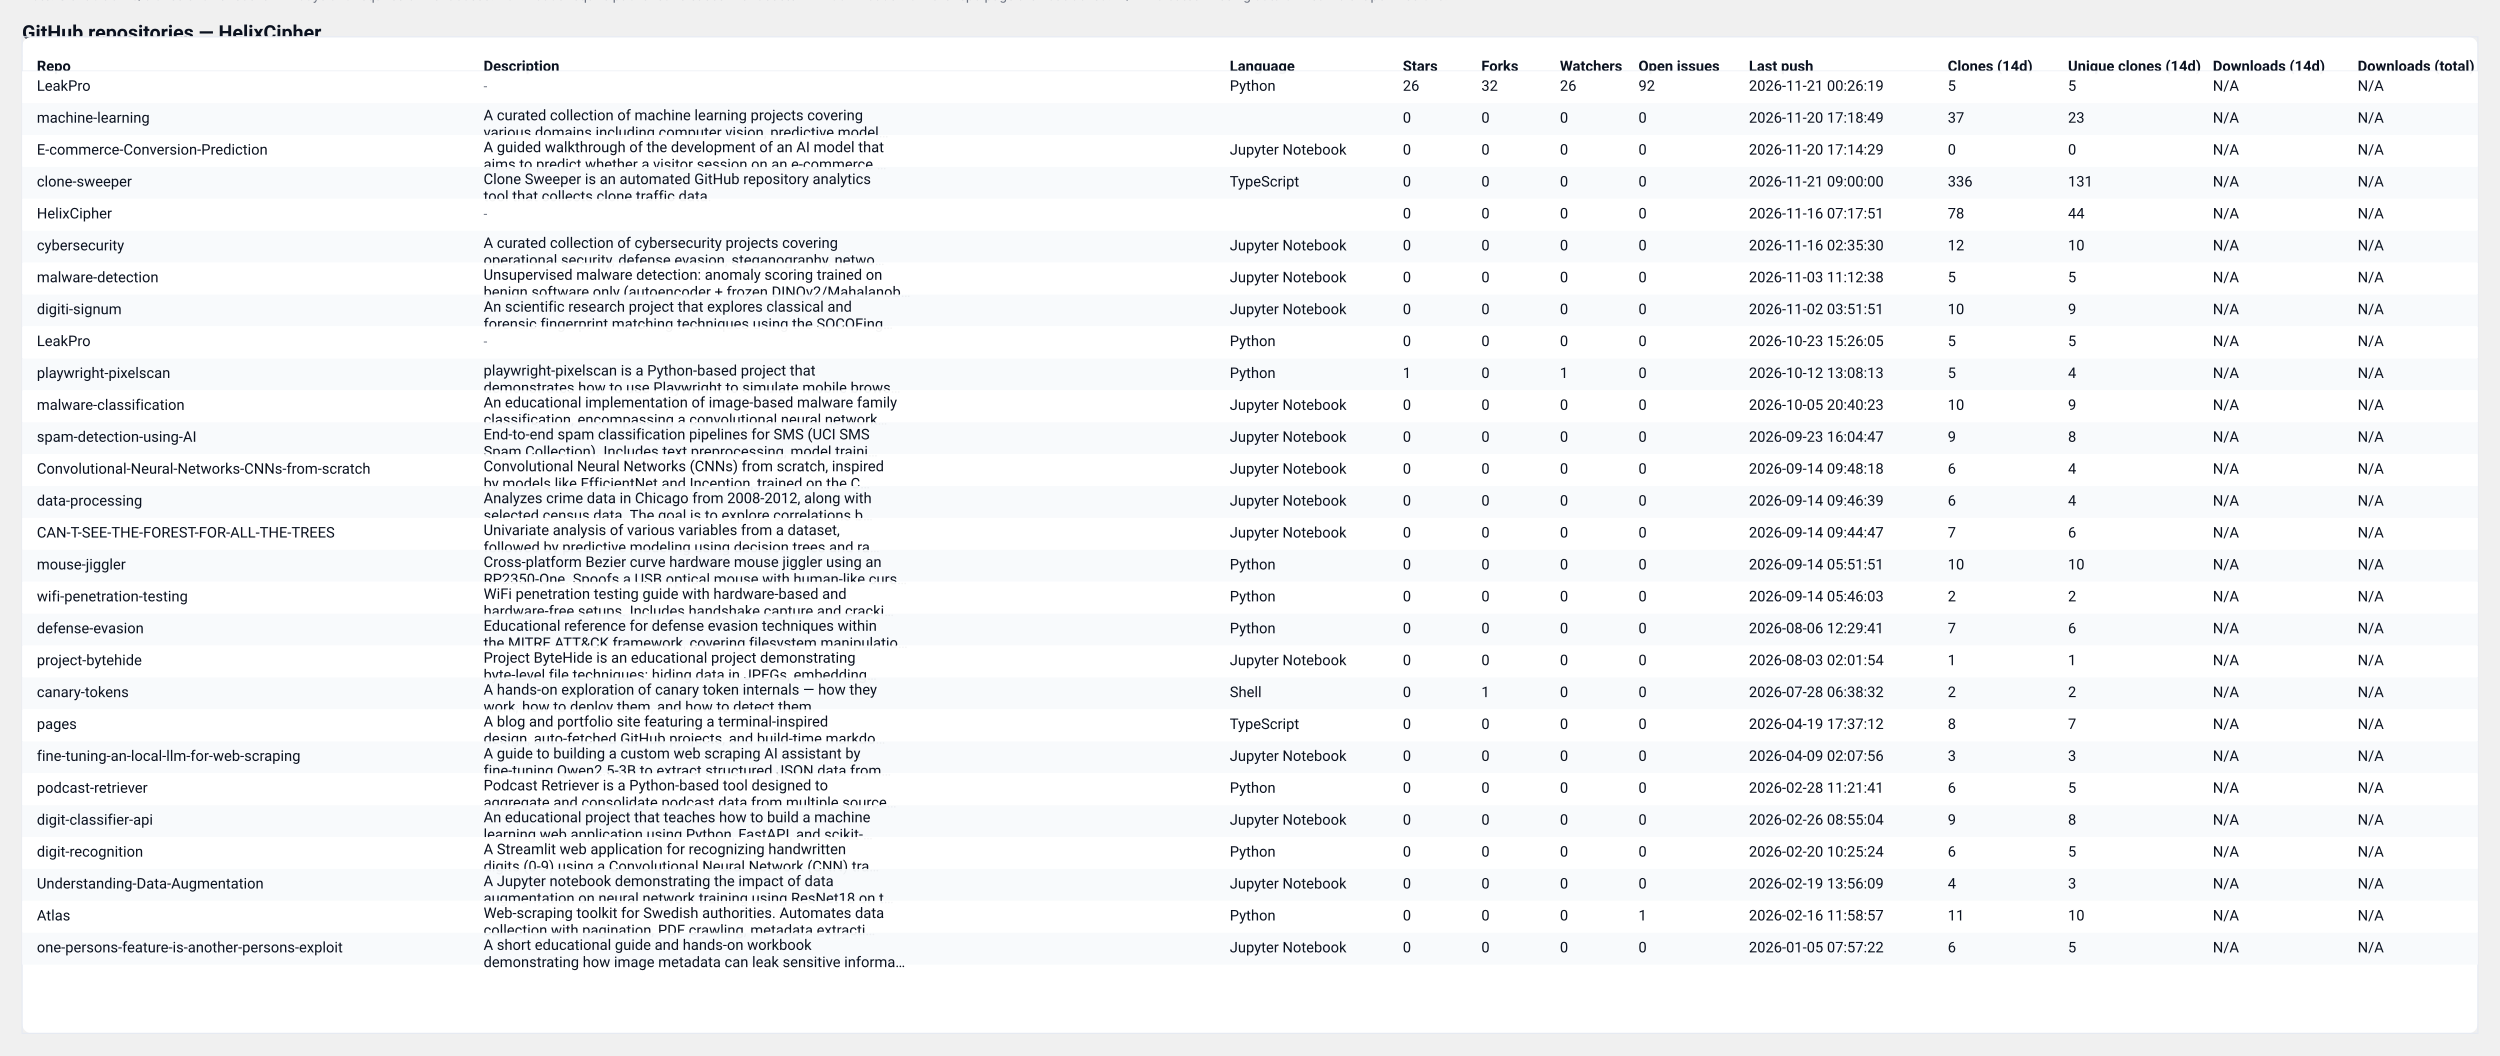
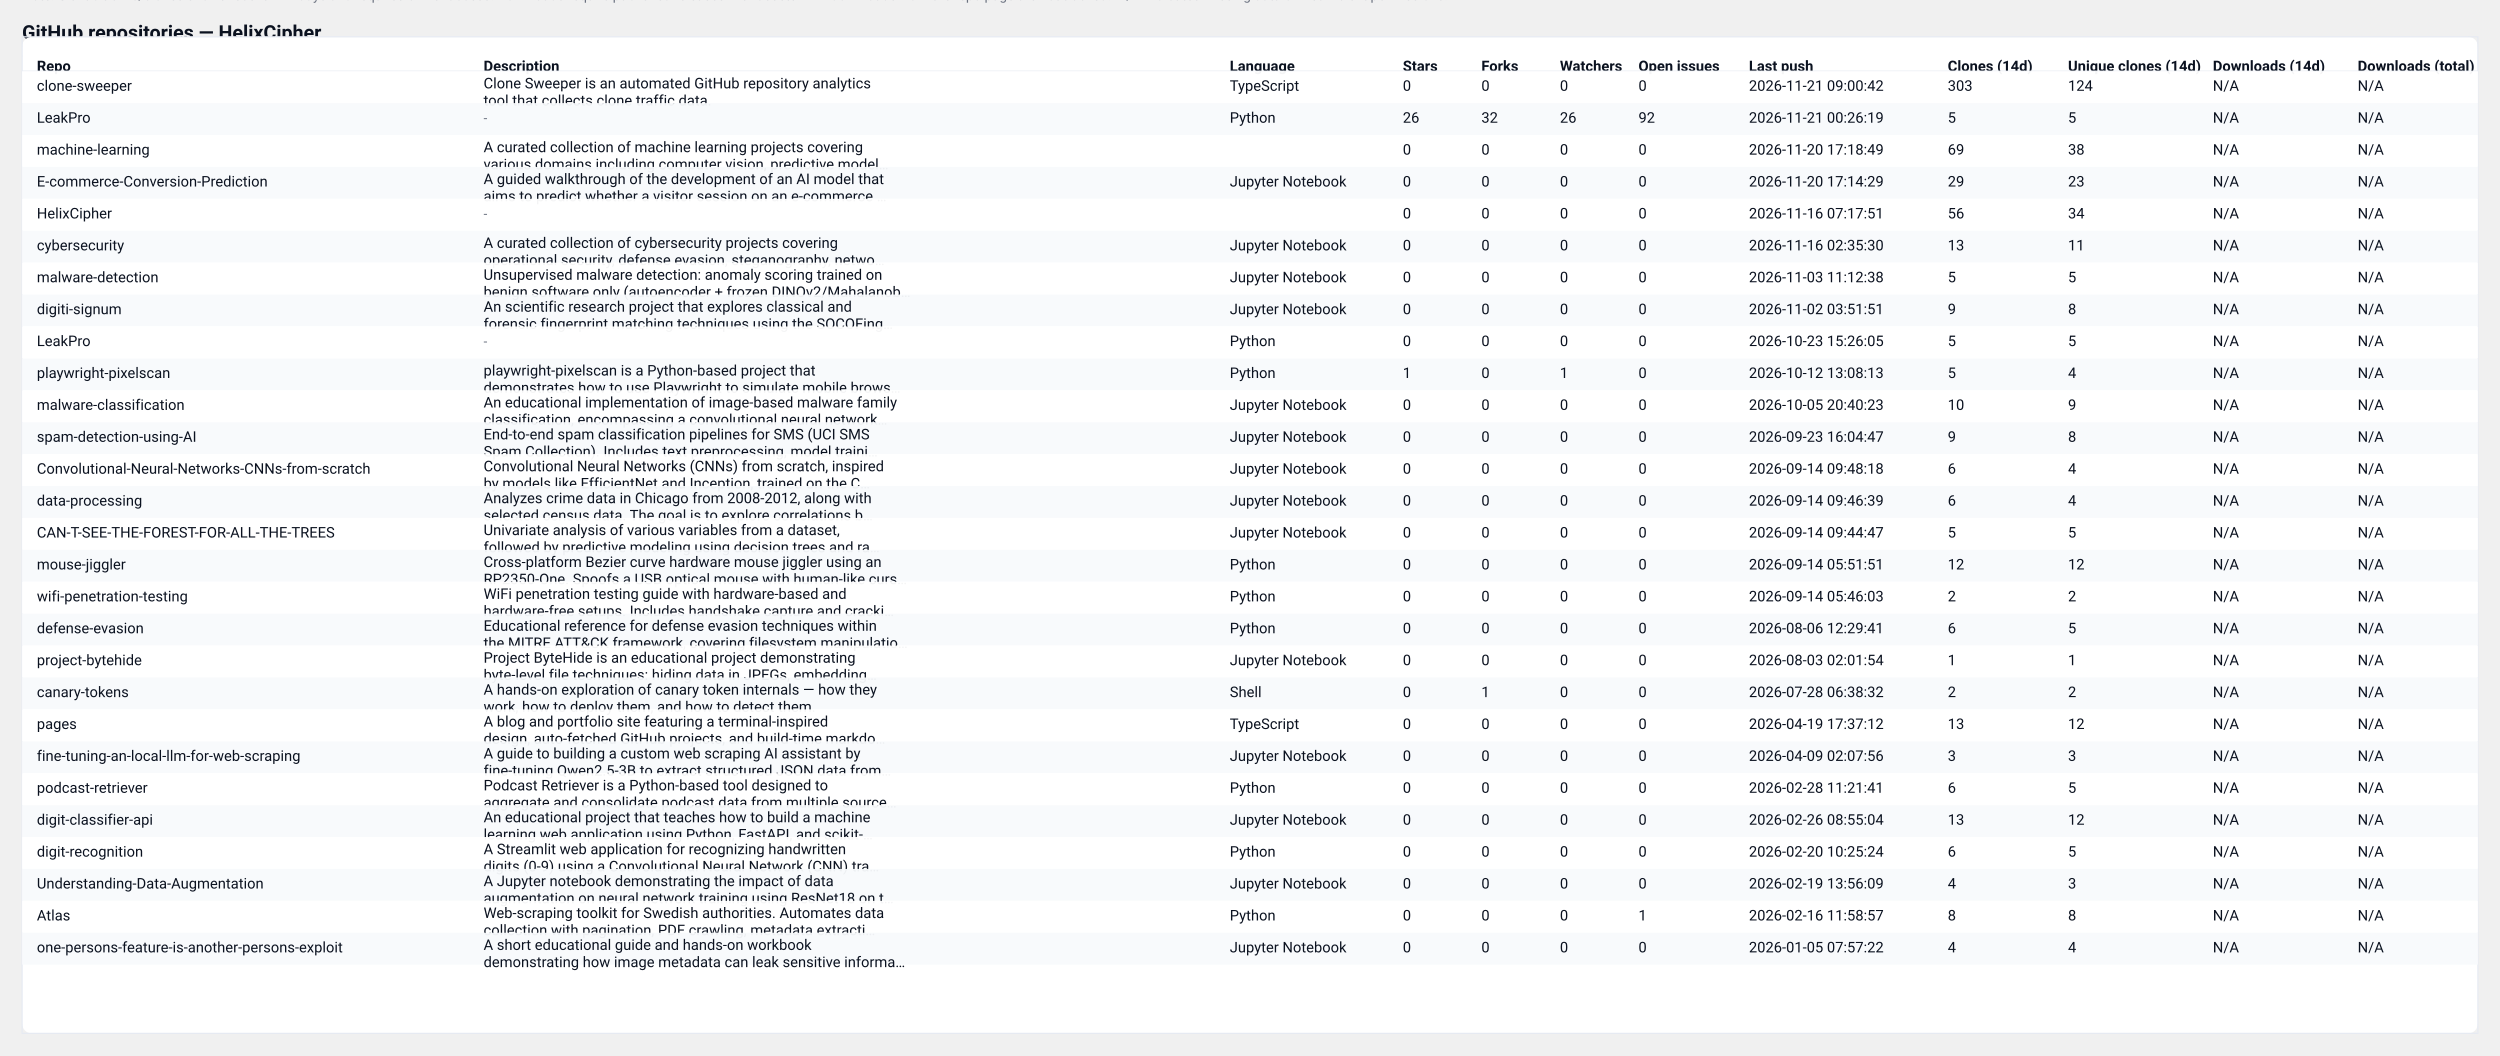
<svg xmlns="http://www.w3.org/2000/svg" width="2037" height="860" viewBox="0 0 2037 860" role="img" aria-label="GitHub repository clones table">
  <style>
  .card { font-family: "Segoe UI", Roboto, "Helvetica Neue", Arial, sans-serif; }
  .title { font-weight:700; font-size:16px; fill: #0b1220; }
  .meta  { font-size:12px; fill:#374151; opacity:0.9; }
  .th    { font-size:12px; font-weight:700; fill:#0b1220; }
  .td    { font-size:12px; fill:#0b1220; }
  .muted { font-size:11px; fill:#6b7280; }
  .row-even { fill: #ffffff; }
  .row-odd  { fill: #f8fafc; }
  .table-border { stroke: #e6eaf2; stroke-width: 1; fill: none; }
  @media (prefers-color-scheme: dark) {
    .title, .meta, .th, .td, .muted { fill: #ffffff; }
    .row-even { fill: #0b1220; }
    .row-odd  { fill: #071026; }
    .table-border { stroke: #0f172a; }
  }
</style>
  <text x="18" y="32" class="title card">GitHub repositories — HelixCipher</text>
-   <text x="18" y="50" class="meta card">Generated: 2026-11-21T09:00:39.684106Z · Mode: Public repos only · Repos: 28 · Clones: 606 · Downloads: 0</text>
+   <text x="18" y="50" class="meta card">Generated: 2026-11-22T09:07:43.524139Z · Mode: Public repos only · Repos: 28 · Clones: 615 · Downloads: 0</text>
  <rect x="18" y="30" width="2001" height="812" rx="8" class="row-even" />
  <rect x="18" y="30" width="2001" height="812" class="table-border" />
  <text x="30" y="58" class="th card">Repo</text>
  <text x="394" y="58" class="th card">Description</text>
  <text x="1002" y="58" class="th card">Language</text>
  <text x="1143" y="58" class="th card">Stars</text>
  <text x="1207" y="58" class="th card">Forks</text>
  <text x="1271" y="58" class="th card">Watchers</text>
  <text x="1335" y="58" class="th card">Open issues</text>
  <text x="1425" y="58" class="th card">Last push</text>
  <text x="1587" y="58" class="th card">Clones (14d)</text>
  <text x="1685" y="58" class="th card">Unique clones (14d)</text>
  <text x="1803" y="58" class="th card">Downloads (14d)</text>
  <text x="1921" y="58" class="th card">Downloads (total)</text>
  <line x1="18" y1="58" x2="2019" y2="58" stroke="#e6eaf2" />
  <rect x="18" y="58" width="2001" height="26" class="row-even" opacity="0.95" />
-   <text x="30" y="74" class="td card">LeakPro</text>
-   <text x="394" y="74" class="muted card">-</text>
-   <text x="1002" y="74" class="td card">Python</text>
-   <text x="1143" y="74" class="td card">26</text>
-   <text x="1207" y="74" class="td card">32</text>
-   <text x="1271" y="74" class="td card">26</text>
-   <text x="1335" y="74" class="td card">92</text>
-   <text x="1425" y="74" class="td card">2026-11-21 00:26:19</text>
-   <text x="1587" y="74" class="td card">5</text>
-   <text x="1685" y="74" class="td card">5</text>
+   <text x="30" y="74" class="td card">clone-sweeper</text>
+   <text x="394" y="72" class="td card">Clone Sweeper is an automated GitHub repository analytics</text>
+   <text x="394" y="86" class="td card">tool that collects clone traffic data.</text>
+   <text x="1002" y="74" class="td card">TypeScript</text>
+   <text x="1143" y="74" class="td card">0</text>
+   <text x="1207" y="74" class="td card">0</text>
+   <text x="1271" y="74" class="td card">0</text>
+   <text x="1335" y="74" class="td card">0</text>
+   <text x="1425" y="74" class="td card">2026-11-21 09:00:42</text>
+   <text x="1587" y="74" class="td card">303</text>
+   <text x="1685" y="74" class="td card">124</text>
  <text x="1803" y="74" class="td card">N/A</text>
  <text x="1921" y="74" class="td card">N/A</text>
  <rect x="18" y="84" width="2001" height="26" class="row-odd" opacity="0.95" />
-   <text x="30" y="100" class="td card">machine-learning</text>
-   <text x="394" y="98" class="td card">A curated collection of machine learning projects covering</text>
-   <text x="394" y="112" class="td card">various domains including computer vision, predictive model…</text>
-   <text x="1002" y="100" class="td card" />
-   <text x="1143" y="100" class="td card">0</text>
-   <text x="1207" y="100" class="td card">0</text>
-   <text x="1271" y="100" class="td card">0</text>
-   <text x="1335" y="100" class="td card">0</text>
-   <text x="1425" y="100" class="td card">2026-11-20 17:18:49</text>
-   <text x="1587" y="100" class="td card">37</text>
-   <text x="1685" y="100" class="td card">23</text>
+   <text x="30" y="100" class="td card">LeakPro</text>
+   <text x="394" y="100" class="muted card">-</text>
+   <text x="1002" y="100" class="td card">Python</text>
+   <text x="1143" y="100" class="td card">26</text>
+   <text x="1207" y="100" class="td card">32</text>
+   <text x="1271" y="100" class="td card">26</text>
+   <text x="1335" y="100" class="td card">92</text>
+   <text x="1425" y="100" class="td card">2026-11-21 00:26:19</text>
+   <text x="1587" y="100" class="td card">5</text>
+   <text x="1685" y="100" class="td card">5</text>
  <text x="1803" y="100" class="td card">N/A</text>
  <text x="1921" y="100" class="td card">N/A</text>
  <rect x="18" y="110" width="2001" height="26" class="row-even" opacity="0.95" />
-   <text x="30" y="126" class="td card">E-commerce-Conversion-Prediction</text>
-   <text x="394" y="124" class="td card">A guided walkthrough of the development of an AI model that</text>
-   <text x="394" y="138" class="td card">aims to predict whether a visitor session on an e-commerce …</text>
-   <text x="1002" y="126" class="td card">Jupyter Notebook</text>
+   <text x="30" y="126" class="td card">machine-learning</text>
+   <text x="394" y="124" class="td card">A curated collection of machine learning projects covering</text>
+   <text x="394" y="138" class="td card">various domains including computer vision, predictive model…</text>
+   <text x="1002" y="126" class="td card" />
  <text x="1143" y="126" class="td card">0</text>
  <text x="1207" y="126" class="td card">0</text>
  <text x="1271" y="126" class="td card">0</text>
  <text x="1335" y="126" class="td card">0</text>
-   <text x="1425" y="126" class="td card">2026-11-20 17:14:29</text>
-   <text x="1587" y="126" class="td card">0</text>
-   <text x="1685" y="126" class="td card">0</text>
+   <text x="1425" y="126" class="td card">2026-11-20 17:18:49</text>
+   <text x="1587" y="126" class="td card">69</text>
+   <text x="1685" y="126" class="td card">38</text>
  <text x="1803" y="126" class="td card">N/A</text>
  <text x="1921" y="126" class="td card">N/A</text>
  <rect x="18" y="136" width="2001" height="26" class="row-odd" opacity="0.95" />
-   <text x="30" y="152" class="td card">clone-sweeper</text>
-   <text x="394" y="150" class="td card">Clone Sweeper is an automated GitHub repository analytics</text>
-   <text x="394" y="164" class="td card">tool that collects clone traffic data.</text>
-   <text x="1002" y="152" class="td card">TypeScript</text>
+   <text x="30" y="152" class="td card">E-commerce-Conversion-Prediction</text>
+   <text x="394" y="150" class="td card">A guided walkthrough of the development of an AI model that</text>
+   <text x="394" y="164" class="td card">aims to predict whether a visitor session on an e-commerce …</text>
+   <text x="1002" y="152" class="td card">Jupyter Notebook</text>
  <text x="1143" y="152" class="td card">0</text>
  <text x="1207" y="152" class="td card">0</text>
  <text x="1271" y="152" class="td card">0</text>
  <text x="1335" y="152" class="td card">0</text>
-   <text x="1425" y="152" class="td card">2026-11-21 09:00:00</text>
-   <text x="1587" y="152" class="td card">336</text>
-   <text x="1685" y="152" class="td card">131</text>
+   <text x="1425" y="152" class="td card">2026-11-20 17:14:29</text>
+   <text x="1587" y="152" class="td card">29</text>
+   <text x="1685" y="152" class="td card">23</text>
  <text x="1803" y="152" class="td card">N/A</text>
  <text x="1921" y="152" class="td card">N/A</text>
  <rect x="18" y="162" width="2001" height="26" class="row-even" opacity="0.95" />
  <text x="30" y="178" class="td card">HelixCipher</text>
  <text x="394" y="178" class="muted card">-</text>
  <text x="1002" y="178" class="td card" />
  <text x="1143" y="178" class="td card">0</text>
  <text x="1207" y="178" class="td card">0</text>
  <text x="1271" y="178" class="td card">0</text>
  <text x="1335" y="178" class="td card">0</text>
  <text x="1425" y="178" class="td card">2026-11-16 07:17:51</text>
-   <text x="1587" y="178" class="td card">78</text>
-   <text x="1685" y="178" class="td card">44</text>
+   <text x="1587" y="178" class="td card">56</text>
+   <text x="1685" y="178" class="td card">34</text>
  <text x="1803" y="178" class="td card">N/A</text>
  <text x="1921" y="178" class="td card">N/A</text>
  <rect x="18" y="188" width="2001" height="26" class="row-odd" opacity="0.95" />
  <text x="30" y="204" class="td card">cybersecurity</text>
  <text x="394" y="202" class="td card">A curated collection of cybersecurity projects covering</text>
  <text x="394" y="216" class="td card">operational security, defense evasion, steganography, netwo…</text>
  <text x="1002" y="204" class="td card">Jupyter Notebook</text>
  <text x="1143" y="204" class="td card">0</text>
  <text x="1207" y="204" class="td card">0</text>
  <text x="1271" y="204" class="td card">0</text>
  <text x="1335" y="204" class="td card">0</text>
  <text x="1425" y="204" class="td card">2026-11-16 02:35:30</text>
-   <text x="1587" y="204" class="td card">12</text>
-   <text x="1685" y="204" class="td card">10</text>
+   <text x="1587" y="204" class="td card">13</text>
+   <text x="1685" y="204" class="td card">11</text>
  <text x="1803" y="204" class="td card">N/A</text>
  <text x="1921" y="204" class="td card">N/A</text>
  <rect x="18" y="214" width="2001" height="26" class="row-even" opacity="0.95" />
  <text x="30" y="230" class="td card">malware-detection</text>
  <text x="394" y="228" class="td card">Unsupervised malware detection: anomaly scoring trained on</text>
  <text x="394" y="242" class="td card">benign software only (autoencoder + frozen DINOv2/Mahalanob…</text>
  <text x="1002" y="230" class="td card">Jupyter Notebook</text>
  <text x="1143" y="230" class="td card">0</text>
  <text x="1207" y="230" class="td card">0</text>
  <text x="1271" y="230" class="td card">0</text>
  <text x="1335" y="230" class="td card">0</text>
  <text x="1425" y="230" class="td card">2026-11-03 11:12:38</text>
  <text x="1587" y="230" class="td card">5</text>
  <text x="1685" y="230" class="td card">5</text>
  <text x="1803" y="230" class="td card">N/A</text>
  <text x="1921" y="230" class="td card">N/A</text>
  <rect x="18" y="240" width="2001" height="26" class="row-odd" opacity="0.95" />
  <text x="30" y="256" class="td card">digiti-signum</text>
  <text x="394" y="254" class="td card">An scientific research project that explores classical and</text>
  <text x="394" y="268" class="td card">forensic fingerprint matching techniques using the SOCOFing…</text>
  <text x="1002" y="256" class="td card">Jupyter Notebook</text>
  <text x="1143" y="256" class="td card">0</text>
  <text x="1207" y="256" class="td card">0</text>
  <text x="1271" y="256" class="td card">0</text>
  <text x="1335" y="256" class="td card">0</text>
  <text x="1425" y="256" class="td card">2026-11-02 03:51:51</text>
-   <text x="1587" y="256" class="td card">10</text>
-   <text x="1685" y="256" class="td card">9</text>
+   <text x="1587" y="256" class="td card">9</text>
+   <text x="1685" y="256" class="td card">8</text>
  <text x="1803" y="256" class="td card">N/A</text>
  <text x="1921" y="256" class="td card">N/A</text>
  <rect x="18" y="266" width="2001" height="26" class="row-even" opacity="0.95" />
  <text x="30" y="282" class="td card">LeakPro</text>
  <text x="394" y="282" class="muted card">-</text>
  <text x="1002" y="282" class="td card">Python</text>
  <text x="1143" y="282" class="td card">0</text>
  <text x="1207" y="282" class="td card">0</text>
  <text x="1271" y="282" class="td card">0</text>
  <text x="1335" y="282" class="td card">0</text>
  <text x="1425" y="282" class="td card">2026-10-23 15:26:05</text>
  <text x="1587" y="282" class="td card">5</text>
  <text x="1685" y="282" class="td card">5</text>
  <text x="1803" y="282" class="td card">N/A</text>
  <text x="1921" y="282" class="td card">N/A</text>
  <rect x="18" y="292" width="2001" height="26" class="row-odd" opacity="0.95" />
  <text x="30" y="308" class="td card">playwright-pixelscan</text>
  <text x="394" y="306" class="td card">playwright-pixelscan is a Python-based project that</text>
  <text x="394" y="320" class="td card">demonstrates how to use Playwright to simulate mobile brows…</text>
  <text x="1002" y="308" class="td card">Python</text>
  <text x="1143" y="308" class="td card">1</text>
  <text x="1207" y="308" class="td card">0</text>
  <text x="1271" y="308" class="td card">1</text>
  <text x="1335" y="308" class="td card">0</text>
  <text x="1425" y="308" class="td card">2026-10-12 13:08:13</text>
  <text x="1587" y="308" class="td card">5</text>
  <text x="1685" y="308" class="td card">4</text>
  <text x="1803" y="308" class="td card">N/A</text>
  <text x="1921" y="308" class="td card">N/A</text>
  <rect x="18" y="318" width="2001" height="26" class="row-even" opacity="0.95" />
  <text x="30" y="334" class="td card">malware-classification</text>
  <text x="394" y="332" class="td card">An educational implementation of image-based malware family</text>
  <text x="394" y="346" class="td card">classification, encompassing a convolutional neural network…</text>
  <text x="1002" y="334" class="td card">Jupyter Notebook</text>
  <text x="1143" y="334" class="td card">0</text>
  <text x="1207" y="334" class="td card">0</text>
  <text x="1271" y="334" class="td card">0</text>
  <text x="1335" y="334" class="td card">0</text>
  <text x="1425" y="334" class="td card">2026-10-05 20:40:23</text>
  <text x="1587" y="334" class="td card">10</text>
  <text x="1685" y="334" class="td card">9</text>
  <text x="1803" y="334" class="td card">N/A</text>
  <text x="1921" y="334" class="td card">N/A</text>
  <rect x="18" y="344" width="2001" height="26" class="row-odd" opacity="0.95" />
  <text x="30" y="360" class="td card">spam-detection-using-AI</text>
  <text x="394" y="358" class="td card">End-to-end spam classification pipelines for SMS (UCI SMS</text>
  <text x="394" y="372" class="td card">Spam Collection). Includes text preprocessing, model traini…</text>
  <text x="1002" y="360" class="td card">Jupyter Notebook</text>
  <text x="1143" y="360" class="td card">0</text>
  <text x="1207" y="360" class="td card">0</text>
  <text x="1271" y="360" class="td card">0</text>
  <text x="1335" y="360" class="td card">0</text>
  <text x="1425" y="360" class="td card">2026-09-23 16:04:47</text>
  <text x="1587" y="360" class="td card">9</text>
  <text x="1685" y="360" class="td card">8</text>
  <text x="1803" y="360" class="td card">N/A</text>
  <text x="1921" y="360" class="td card">N/A</text>
  <rect x="18" y="370" width="2001" height="26" class="row-even" opacity="0.95" />
  <text x="30" y="386" class="td card">Convolutional-Neural-Networks-CNNs-from-scratch</text>
  <text x="394" y="384" class="td card">Convolutional Neural Networks (CNNs) from scratch, inspired</text>
  <text x="394" y="398" class="td card">by models like EfficientNet and Inception, trained on the C…</text>
  <text x="1002" y="386" class="td card">Jupyter Notebook</text>
  <text x="1143" y="386" class="td card">0</text>
  <text x="1207" y="386" class="td card">0</text>
  <text x="1271" y="386" class="td card">0</text>
  <text x="1335" y="386" class="td card">0</text>
  <text x="1425" y="386" class="td card">2026-09-14 09:48:18</text>
  <text x="1587" y="386" class="td card">6</text>
  <text x="1685" y="386" class="td card">4</text>
  <text x="1803" y="386" class="td card">N/A</text>
  <text x="1921" y="386" class="td card">N/A</text>
  <rect x="18" y="396" width="2001" height="26" class="row-odd" opacity="0.95" />
  <text x="30" y="412" class="td card">data-processing</text>
  <text x="394" y="410" class="td card">Analyzes crime data in Chicago from 2008-2012, along with</text>
  <text x="394" y="424" class="td card">selected census data. The goal is to explore correlations b…</text>
  <text x="1002" y="412" class="td card">Jupyter Notebook</text>
  <text x="1143" y="412" class="td card">0</text>
  <text x="1207" y="412" class="td card">0</text>
  <text x="1271" y="412" class="td card">0</text>
  <text x="1335" y="412" class="td card">0</text>
  <text x="1425" y="412" class="td card">2026-09-14 09:46:39</text>
  <text x="1587" y="412" class="td card">6</text>
  <text x="1685" y="412" class="td card">4</text>
  <text x="1803" y="412" class="td card">N/A</text>
  <text x="1921" y="412" class="td card">N/A</text>
  <rect x="18" y="422" width="2001" height="26" class="row-even" opacity="0.95" />
  <text x="30" y="438" class="td card">CAN-T-SEE-THE-FOREST-FOR-ALL-THE-TREES</text>
  <text x="394" y="436" class="td card">Univariate analysis of various variables from a dataset,</text>
  <text x="394" y="450" class="td card">followed by predictive modeling using decision trees and ra…</text>
  <text x="1002" y="438" class="td card">Jupyter Notebook</text>
  <text x="1143" y="438" class="td card">0</text>
  <text x="1207" y="438" class="td card">0</text>
  <text x="1271" y="438" class="td card">0</text>
  <text x="1335" y="438" class="td card">0</text>
  <text x="1425" y="438" class="td card">2026-09-14 09:44:47</text>
-   <text x="1587" y="438" class="td card">7</text>
-   <text x="1685" y="438" class="td card">6</text>
+   <text x="1587" y="438" class="td card">5</text>
+   <text x="1685" y="438" class="td card">5</text>
  <text x="1803" y="438" class="td card">N/A</text>
  <text x="1921" y="438" class="td card">N/A</text>
  <rect x="18" y="448" width="2001" height="26" class="row-odd" opacity="0.95" />
  <text x="30" y="464" class="td card">mouse-jiggler</text>
  <text x="394" y="462" class="td card">Cross-platform Bezier curve hardware mouse jiggler using an</text>
  <text x="394" y="476" class="td card">RP2350-One. Spoofs a USB optical mouse with human-like curs…</text>
  <text x="1002" y="464" class="td card">Python</text>
  <text x="1143" y="464" class="td card">0</text>
  <text x="1207" y="464" class="td card">0</text>
  <text x="1271" y="464" class="td card">0</text>
  <text x="1335" y="464" class="td card">0</text>
  <text x="1425" y="464" class="td card">2026-09-14 05:51:51</text>
-   <text x="1587" y="464" class="td card">10</text>
-   <text x="1685" y="464" class="td card">10</text>
+   <text x="1587" y="464" class="td card">12</text>
+   <text x="1685" y="464" class="td card">12</text>
  <text x="1803" y="464" class="td card">N/A</text>
  <text x="1921" y="464" class="td card">N/A</text>
  <rect x="18" y="474" width="2001" height="26" class="row-even" opacity="0.95" />
  <text x="30" y="490" class="td card">wifi-penetration-testing</text>
  <text x="394" y="488" class="td card">WiFi penetration testing guide with hardware-based and</text>
  <text x="394" y="502" class="td card">hardware-free setups. Includes handshake capture and cracki…</text>
  <text x="1002" y="490" class="td card">Python</text>
  <text x="1143" y="490" class="td card">0</text>
  <text x="1207" y="490" class="td card">0</text>
  <text x="1271" y="490" class="td card">0</text>
  <text x="1335" y="490" class="td card">0</text>
  <text x="1425" y="490" class="td card">2026-09-14 05:46:03</text>
  <text x="1587" y="490" class="td card">2</text>
  <text x="1685" y="490" class="td card">2</text>
  <text x="1803" y="490" class="td card">N/A</text>
  <text x="1921" y="490" class="td card">N/A</text>
  <rect x="18" y="500" width="2001" height="26" class="row-odd" opacity="0.95" />
  <text x="30" y="516" class="td card">defense-evasion</text>
  <text x="394" y="514" class="td card">Educational reference for defense evasion techniques within</text>
  <text x="394" y="528" class="td card">the MITRE ATT&amp;CK framework, covering filesystem manipulatio…</text>
  <text x="1002" y="516" class="td card">Python</text>
  <text x="1143" y="516" class="td card">0</text>
  <text x="1207" y="516" class="td card">0</text>
  <text x="1271" y="516" class="td card">0</text>
  <text x="1335" y="516" class="td card">0</text>
  <text x="1425" y="516" class="td card">2026-08-06 12:29:41</text>
-   <text x="1587" y="516" class="td card">7</text>
-   <text x="1685" y="516" class="td card">6</text>
+   <text x="1587" y="516" class="td card">6</text>
+   <text x="1685" y="516" class="td card">5</text>
  <text x="1803" y="516" class="td card">N/A</text>
  <text x="1921" y="516" class="td card">N/A</text>
  <rect x="18" y="526" width="2001" height="26" class="row-even" opacity="0.95" />
  <text x="30" y="542" class="td card">project-bytehide</text>
  <text x="394" y="540" class="td card">Project ByteHide is an educational project demonstrating</text>
  <text x="394" y="554" class="td card">byte-level file techniques: hiding data in JPEGs, embedding…</text>
  <text x="1002" y="542" class="td card">Jupyter Notebook</text>
  <text x="1143" y="542" class="td card">0</text>
  <text x="1207" y="542" class="td card">0</text>
  <text x="1271" y="542" class="td card">0</text>
  <text x="1335" y="542" class="td card">0</text>
  <text x="1425" y="542" class="td card">2026-08-03 02:01:54</text>
  <text x="1587" y="542" class="td card">1</text>
  <text x="1685" y="542" class="td card">1</text>
  <text x="1803" y="542" class="td card">N/A</text>
  <text x="1921" y="542" class="td card">N/A</text>
  <rect x="18" y="552" width="2001" height="26" class="row-odd" opacity="0.95" />
  <text x="30" y="568" class="td card">canary-tokens</text>
  <text x="394" y="566" class="td card">A hands-on exploration of canary token internals — how they</text>
  <text x="394" y="580" class="td card">work, how to deploy them, and how to detect them.</text>
  <text x="1002" y="568" class="td card">Shell</text>
  <text x="1143" y="568" class="td card">0</text>
  <text x="1207" y="568" class="td card">1</text>
  <text x="1271" y="568" class="td card">0</text>
  <text x="1335" y="568" class="td card">0</text>
  <text x="1425" y="568" class="td card">2026-07-28 06:38:32</text>
  <text x="1587" y="568" class="td card">2</text>
  <text x="1685" y="568" class="td card">2</text>
  <text x="1803" y="568" class="td card">N/A</text>
  <text x="1921" y="568" class="td card">N/A</text>
  <rect x="18" y="578" width="2001" height="26" class="row-even" opacity="0.95" />
  <text x="30" y="594" class="td card">pages</text>
  <text x="394" y="592" class="td card">A blog and portfolio site featuring a terminal-inspired</text>
  <text x="394" y="606" class="td card">design, auto-fetched GitHub projects, and build-time markdo…</text>
  <text x="1002" y="594" class="td card">TypeScript</text>
  <text x="1143" y="594" class="td card">0</text>
  <text x="1207" y="594" class="td card">0</text>
  <text x="1271" y="594" class="td card">0</text>
  <text x="1335" y="594" class="td card">0</text>
  <text x="1425" y="594" class="td card">2026-04-19 17:37:12</text>
-   <text x="1587" y="594" class="td card">8</text>
-   <text x="1685" y="594" class="td card">7</text>
+   <text x="1587" y="594" class="td card">13</text>
+   <text x="1685" y="594" class="td card">12</text>
  <text x="1803" y="594" class="td card">N/A</text>
  <text x="1921" y="594" class="td card">N/A</text>
  <rect x="18" y="604" width="2001" height="26" class="row-odd" opacity="0.95" />
  <text x="30" y="620" class="td card">fine-tuning-an-local-llm-for-web-scraping</text>
  <text x="394" y="618" class="td card">A guide to building a custom web scraping AI assistant by</text>
  <text x="394" y="632" class="td card">fine-tuning Qwen2.5-3B to extract structured JSON data from…</text>
  <text x="1002" y="620" class="td card">Jupyter Notebook</text>
  <text x="1143" y="620" class="td card">0</text>
  <text x="1207" y="620" class="td card">0</text>
  <text x="1271" y="620" class="td card">0</text>
  <text x="1335" y="620" class="td card">0</text>
  <text x="1425" y="620" class="td card">2026-04-09 02:07:56</text>
  <text x="1587" y="620" class="td card">3</text>
  <text x="1685" y="620" class="td card">3</text>
  <text x="1803" y="620" class="td card">N/A</text>
  <text x="1921" y="620" class="td card">N/A</text>
  <rect x="18" y="630" width="2001" height="26" class="row-even" opacity="0.95" />
  <text x="30" y="646" class="td card">podcast-retriever</text>
  <text x="394" y="644" class="td card">Podcast Retriever is a Python-based tool designed to</text>
  <text x="394" y="658" class="td card">aggregate and consolidate podcast data from multiple source…</text>
  <text x="1002" y="646" class="td card">Python</text>
  <text x="1143" y="646" class="td card">0</text>
  <text x="1207" y="646" class="td card">0</text>
  <text x="1271" y="646" class="td card">0</text>
  <text x="1335" y="646" class="td card">0</text>
  <text x="1425" y="646" class="td card">2026-02-28 11:21:41</text>
  <text x="1587" y="646" class="td card">6</text>
  <text x="1685" y="646" class="td card">5</text>
  <text x="1803" y="646" class="td card">N/A</text>
  <text x="1921" y="646" class="td card">N/A</text>
  <rect x="18" y="656" width="2001" height="26" class="row-odd" opacity="0.95" />
  <text x="30" y="672" class="td card">digit-classifier-api</text>
  <text x="394" y="670" class="td card">An educational project that teaches how to build a machine</text>
  <text x="394" y="684" class="td card">learning web application using Python, FastAPI, and scikit-…</text>
  <text x="1002" y="672" class="td card">Jupyter Notebook</text>
  <text x="1143" y="672" class="td card">0</text>
  <text x="1207" y="672" class="td card">0</text>
  <text x="1271" y="672" class="td card">0</text>
  <text x="1335" y="672" class="td card">0</text>
  <text x="1425" y="672" class="td card">2026-02-26 08:55:04</text>
-   <text x="1587" y="672" class="td card">9</text>
-   <text x="1685" y="672" class="td card">8</text>
+   <text x="1587" y="672" class="td card">13</text>
+   <text x="1685" y="672" class="td card">12</text>
  <text x="1803" y="672" class="td card">N/A</text>
  <text x="1921" y="672" class="td card">N/A</text>
  <rect x="18" y="682" width="2001" height="26" class="row-even" opacity="0.95" />
  <text x="30" y="698" class="td card">digit-recognition</text>
  <text x="394" y="696" class="td card">A Streamlit web application for recognizing handwritten</text>
  <text x="394" y="710" class="td card">digits (0-9) using a Convolutional Neural Network (CNN) tra…</text>
  <text x="1002" y="698" class="td card">Python</text>
  <text x="1143" y="698" class="td card">0</text>
  <text x="1207" y="698" class="td card">0</text>
  <text x="1271" y="698" class="td card">0</text>
  <text x="1335" y="698" class="td card">0</text>
  <text x="1425" y="698" class="td card">2026-02-20 10:25:24</text>
  <text x="1587" y="698" class="td card">6</text>
  <text x="1685" y="698" class="td card">5</text>
  <text x="1803" y="698" class="td card">N/A</text>
  <text x="1921" y="698" class="td card">N/A</text>
  <rect x="18" y="708" width="2001" height="26" class="row-odd" opacity="0.95" />
  <text x="30" y="724" class="td card">Understanding-Data-Augmentation</text>
  <text x="394" y="722" class="td card">A Jupyter notebook demonstrating the impact of data</text>
  <text x="394" y="736" class="td card">augmentation on neural network training using ResNet18 on t…</text>
  <text x="1002" y="724" class="td card">Jupyter Notebook</text>
  <text x="1143" y="724" class="td card">0</text>
  <text x="1207" y="724" class="td card">0</text>
  <text x="1271" y="724" class="td card">0</text>
  <text x="1335" y="724" class="td card">0</text>
  <text x="1425" y="724" class="td card">2026-02-19 13:56:09</text>
  <text x="1587" y="724" class="td card">4</text>
  <text x="1685" y="724" class="td card">3</text>
  <text x="1803" y="724" class="td card">N/A</text>
  <text x="1921" y="724" class="td card">N/A</text>
  <rect x="18" y="734" width="2001" height="26" class="row-even" opacity="0.95" />
  <text x="30" y="750" class="td card">Atlas</text>
  <text x="394" y="748" class="td card">Web-scraping toolkit for Swedish authorities. Automates data</text>
  <text x="394" y="762" class="td card">collection with pagination, PDF crawling, metadata extracti…</text>
  <text x="1002" y="750" class="td card">Python</text>
  <text x="1143" y="750" class="td card">0</text>
  <text x="1207" y="750" class="td card">0</text>
  <text x="1271" y="750" class="td card">0</text>
  <text x="1335" y="750" class="td card">1</text>
  <text x="1425" y="750" class="td card">2026-02-16 11:58:57</text>
-   <text x="1587" y="750" class="td card">11</text>
-   <text x="1685" y="750" class="td card">10</text>
+   <text x="1587" y="750" class="td card">8</text>
+   <text x="1685" y="750" class="td card">8</text>
  <text x="1803" y="750" class="td card">N/A</text>
  <text x="1921" y="750" class="td card">N/A</text>
  <rect x="18" y="760" width="2001" height="26" class="row-odd" opacity="0.95" />
  <text x="30" y="776" class="td card">one-persons-feature-is-another-persons-exploit</text>
  <text x="394" y="774" class="td card">A short educational guide and hands-on workbook</text>
  <text x="394" y="788" class="td card">demonstrating how image metadata can leak sensitive informa…</text>
  <text x="1002" y="776" class="td card">Jupyter Notebook</text>
  <text x="1143" y="776" class="td card">0</text>
  <text x="1207" y="776" class="td card">0</text>
  <text x="1271" y="776" class="td card">0</text>
  <text x="1335" y="776" class="td card">0</text>
  <text x="1425" y="776" class="td card">2026-01-05 07:57:22</text>
-   <text x="1587" y="776" class="td card">6</text>
-   <text x="1685" y="776" class="td card">5</text>
+   <text x="1587" y="776" class="td card">4</text>
+   <text x="1685" y="776" class="td card">4</text>
  <text x="1803" y="776" class="td card">N/A</text>
  <text x="1921" y="776" class="td card">N/A</text>
  <text x="18" y="" class="muted card">Note: GitHub traffic/clones shows recent ~14 days and requires owner access. Downloads require published releases with assets - ZIP downloads from the repo page are not tracked. 'N/A' indicates missing data or insufficient permissions.</text>
</svg>
